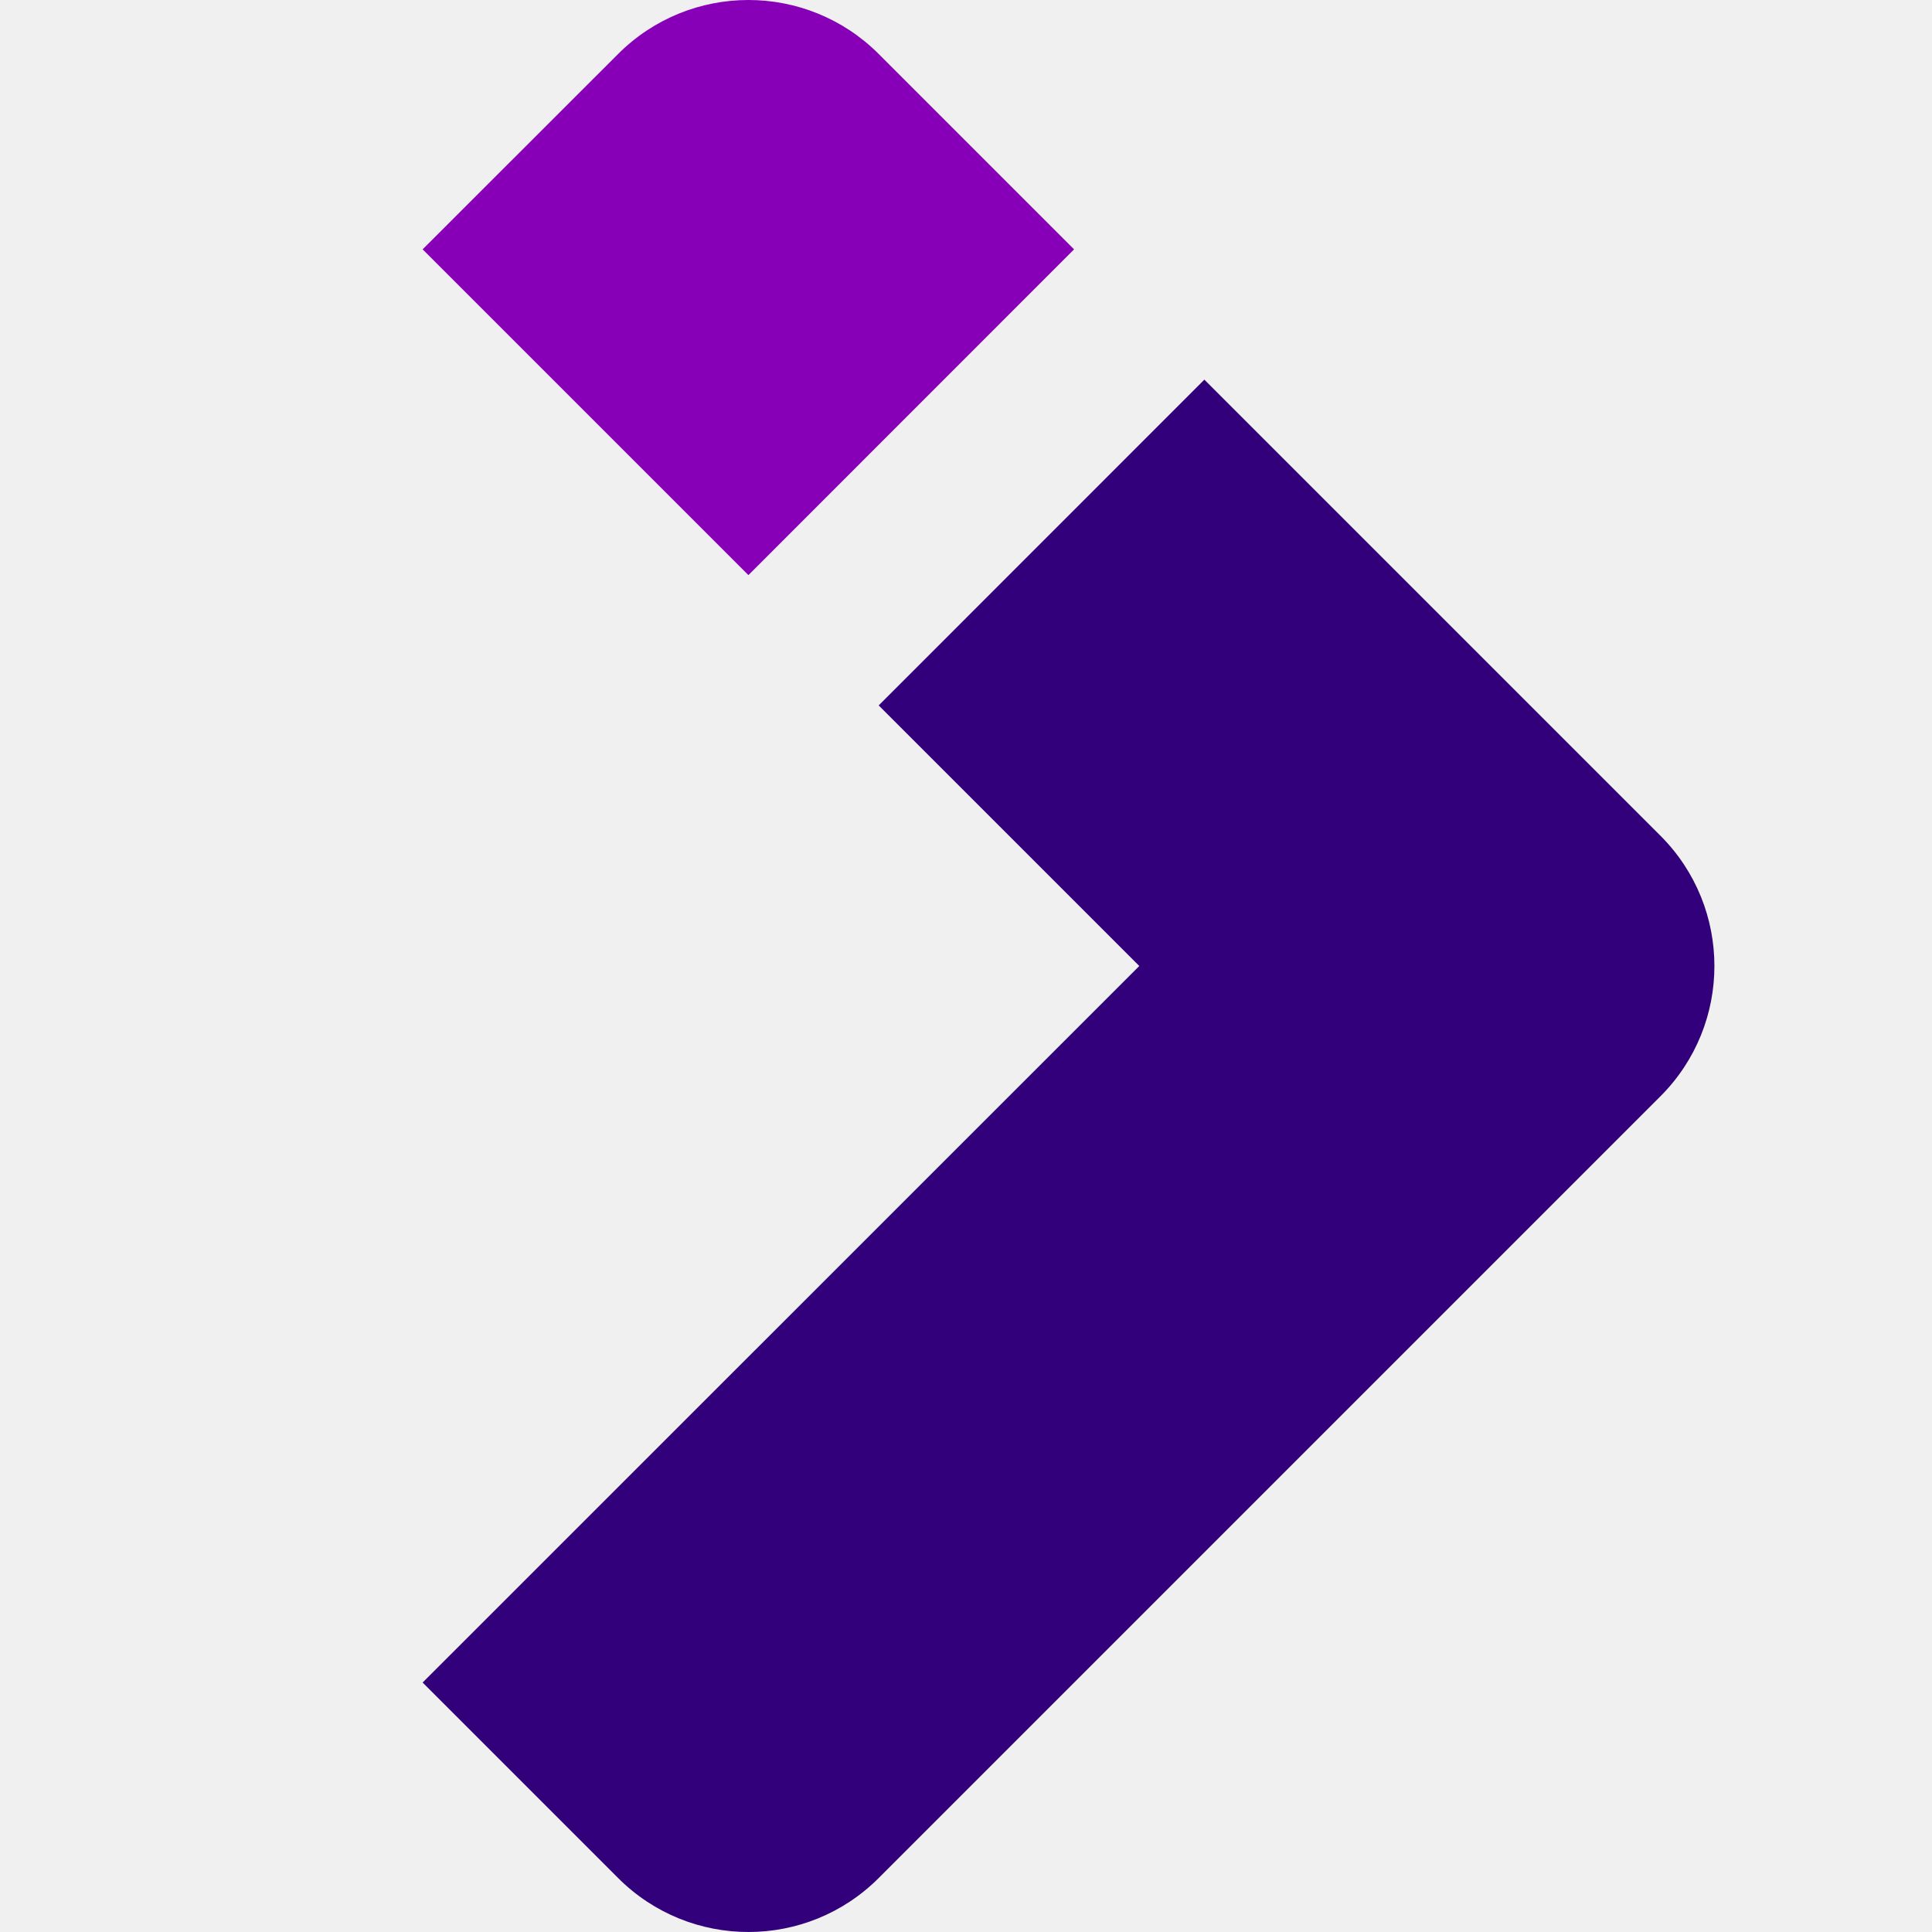
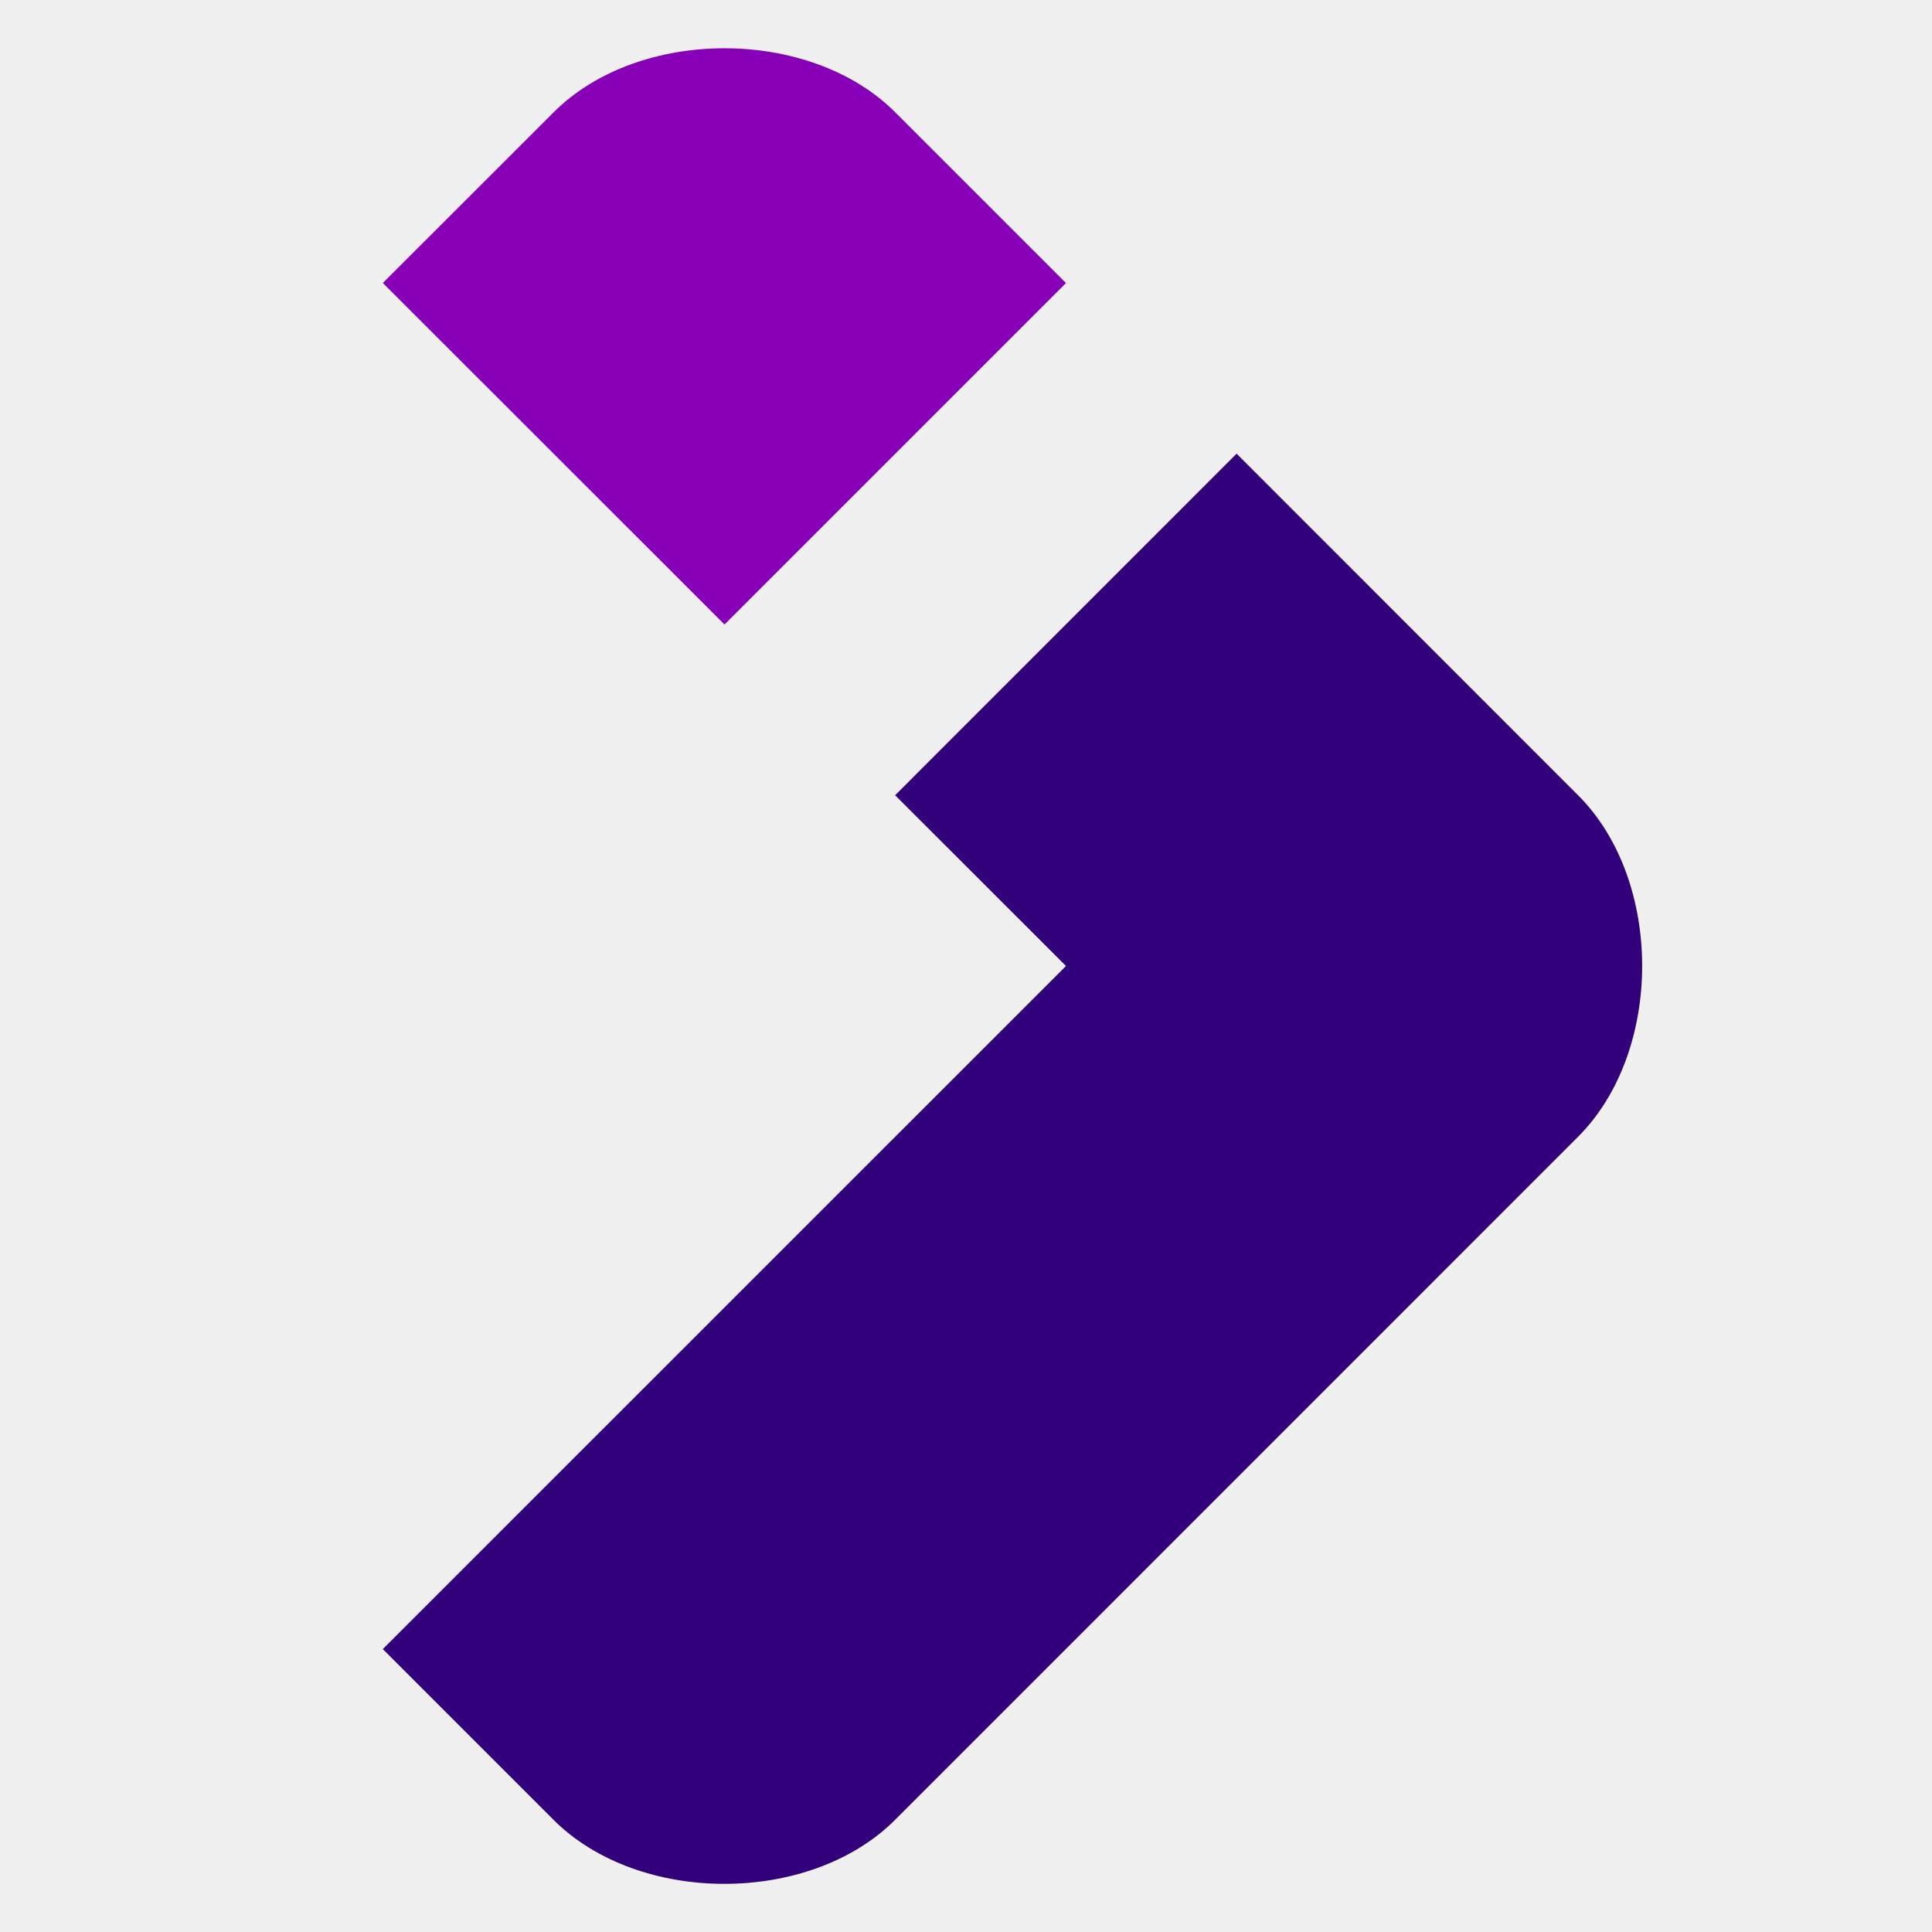
- <svg xmlns="http://www.w3.org/2000/svg" width="16" height="16" viewBox="0 0 16 16" fill="none">
-   <g clip-path="url(#clip0_101_317)">
-     <path d="M9.435 8L3.5 13.934L5.119 15.553C5.715 16.149 6.681 16.149 7.277 15.553L13.751 9.079C14.347 8.483 14.347 7.517 13.751 6.921L9.974 3.144L7.277 5.842L9.435 8Z" fill="#31007A" />
-     <path d="M3.5 2.065L5.119 0.447C5.715 -0.149 6.681 -0.149 7.277 0.447L8.895 2.065L6.198 4.763L3.5 2.065Z" fill="#8700B8" />
+ <svg xmlns="http://www.w3.org/2000/svg" width="16" height="16" fill="none">
+   <g clip-path="url(#a)">
+     <path fill="#31007a" d="M8.828 8 3.17 13.657l1.414 1.414c.707.707 2.122.707 2.829 0l5.656-5.657c.707-.707.708-2.121 0-2.828l-2.828-2.829-2.828 2.829z" />
+     <path fill="#8700b8" d="M3.171 2.343 4.585.93c.707-.707 2.122-.707 2.829 0l1.414 1.414L6 5.172 3.17 2.343z" />
  </g>
  <defs>
-     <clipPath id="clip0_101_317">
-       <rect width="16" height="16" fill="white" />
+     <clipPath id="a">
+       <path fill="#fff" d="M0 0h16v16H0z" />
    </clipPath>
  </defs>
</svg>
